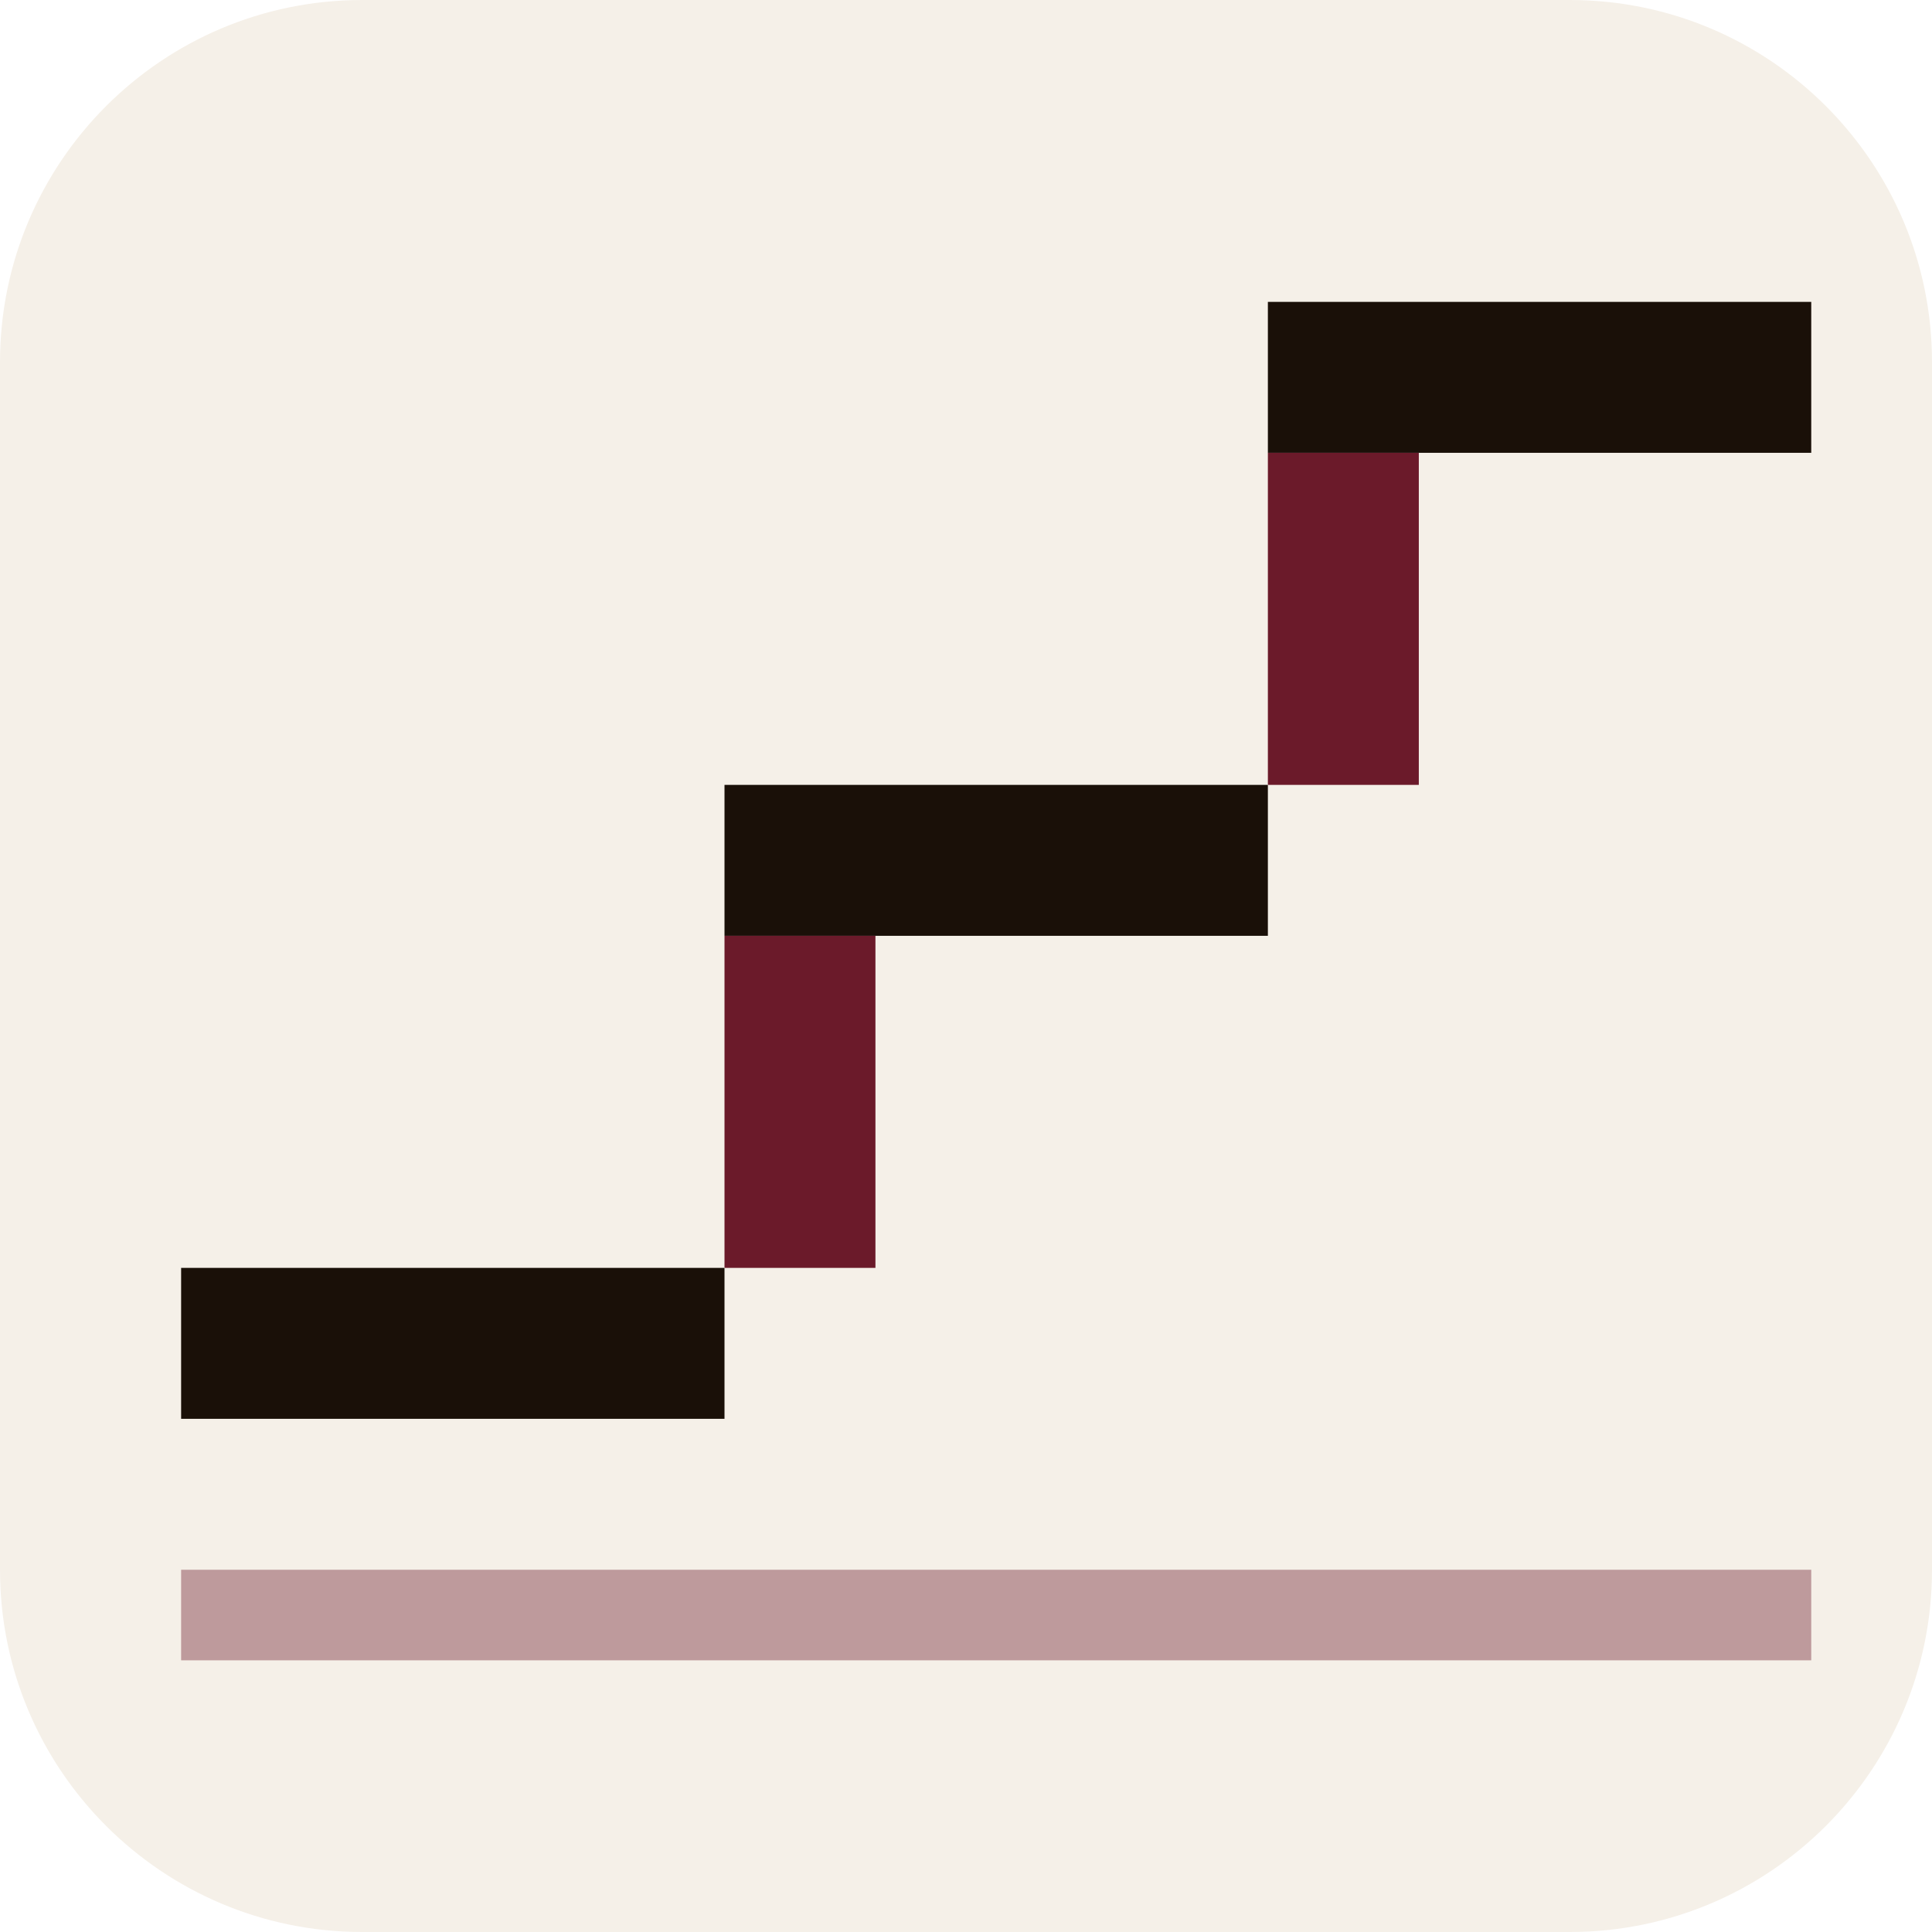
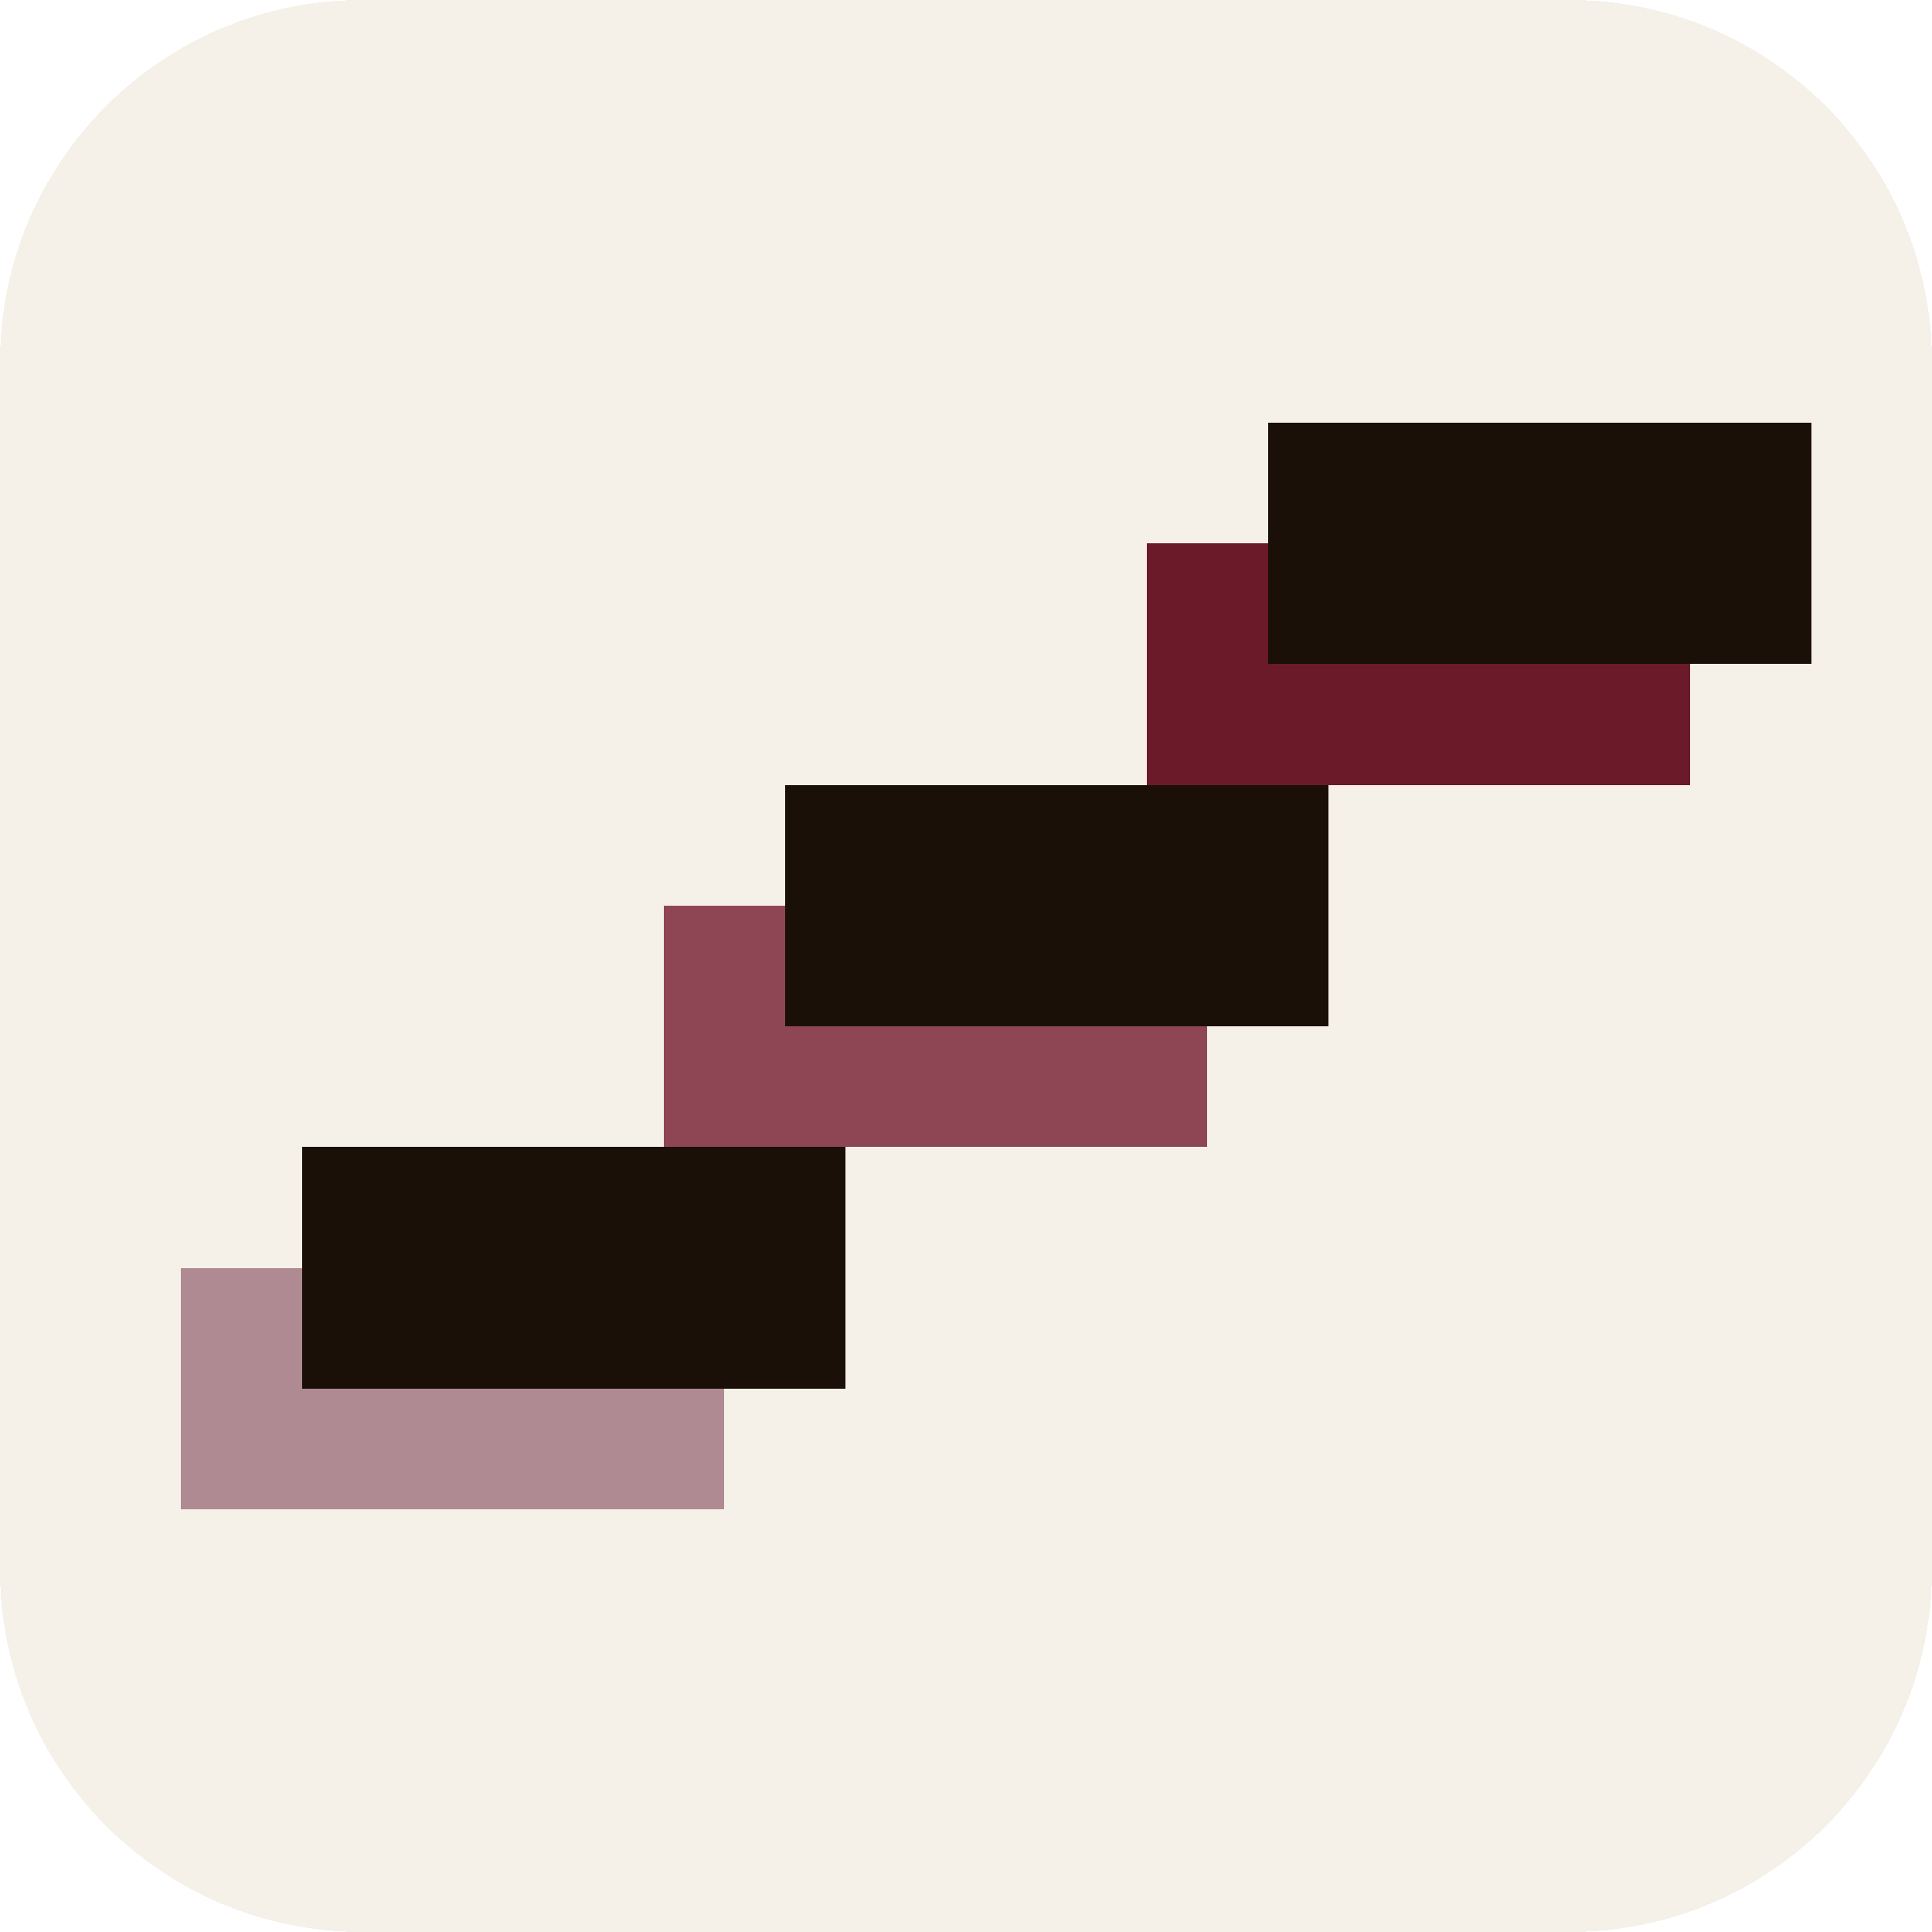
- <svg xmlns="http://www.w3.org/2000/svg" viewBox="0 0 32 32">
+ <svg xmlns="http://www.w3.org/2000/svg" viewBox="0 0 32 32" shape-rendering="crispEdges">
  <rect width="32" height="32" rx="6" fill="#F5F0E8" />
-   <rect x="3" y="21" width="9" height="2.5" fill="#1A1008" />
-   <rect x="12" y="13" width="9" height="2.5" fill="#1A1008" />
-   <rect x="21" y="5" width="9" height="2.5" fill="#1A1008" />
-   <rect x="12" y="15.5" width="2.5" height="5.5" fill="#6B1A2A" />
-   <rect x="21" y="7.5" width="2.5" height="5.5" fill="#6B1A2A" />
-   <rect x="3" y="26" width="27" height="1.5" fill="#6B1A2A" opacity="0.4" />
+   <rect x="3" y="21" width="9" height="4" fill="#B08A92" />
+   <rect x="11" y="15" width="9" height="4" fill="#8E4655" />
+   <rect x="19" y="9" width="9" height="4" fill="#6B1A2A" />
+   <rect x="5" y="19" width="9" height="4" fill="#1A1008" />
+   <rect x="13" y="13" width="9" height="4" fill="#1A1008" />
+   <rect x="21" y="7" width="9" height="4" fill="#1A1008" />
</svg>
